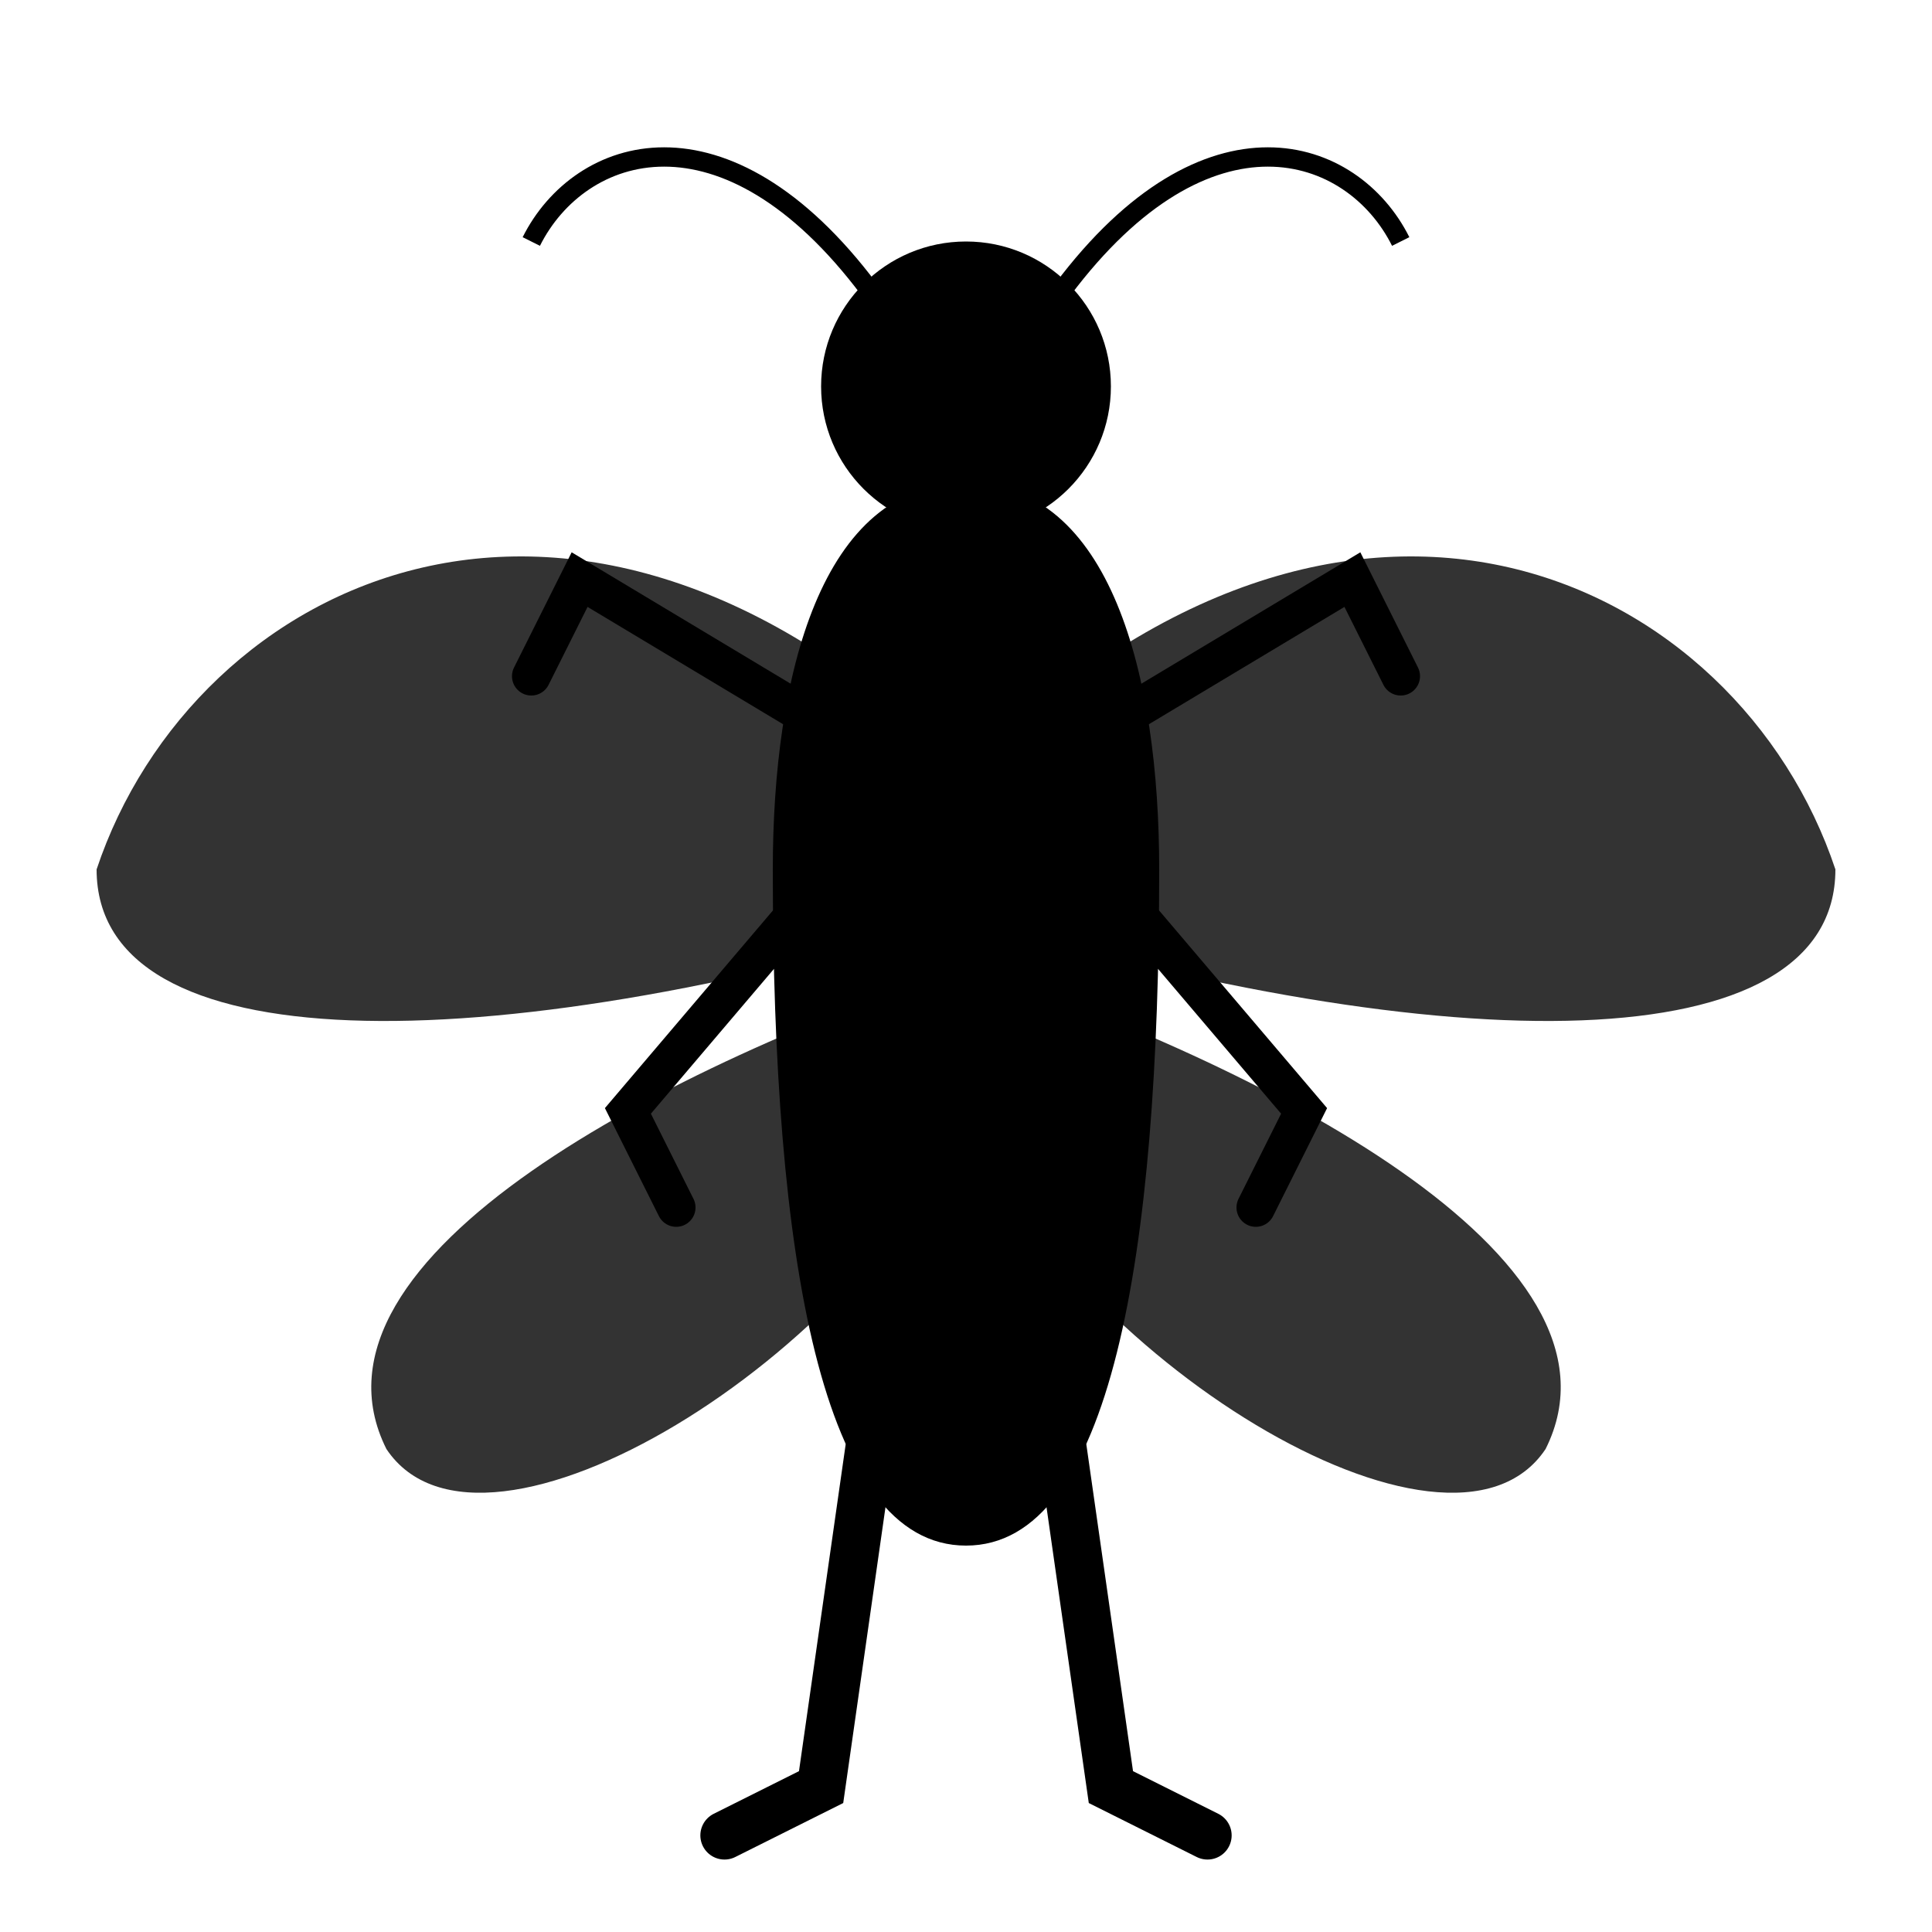
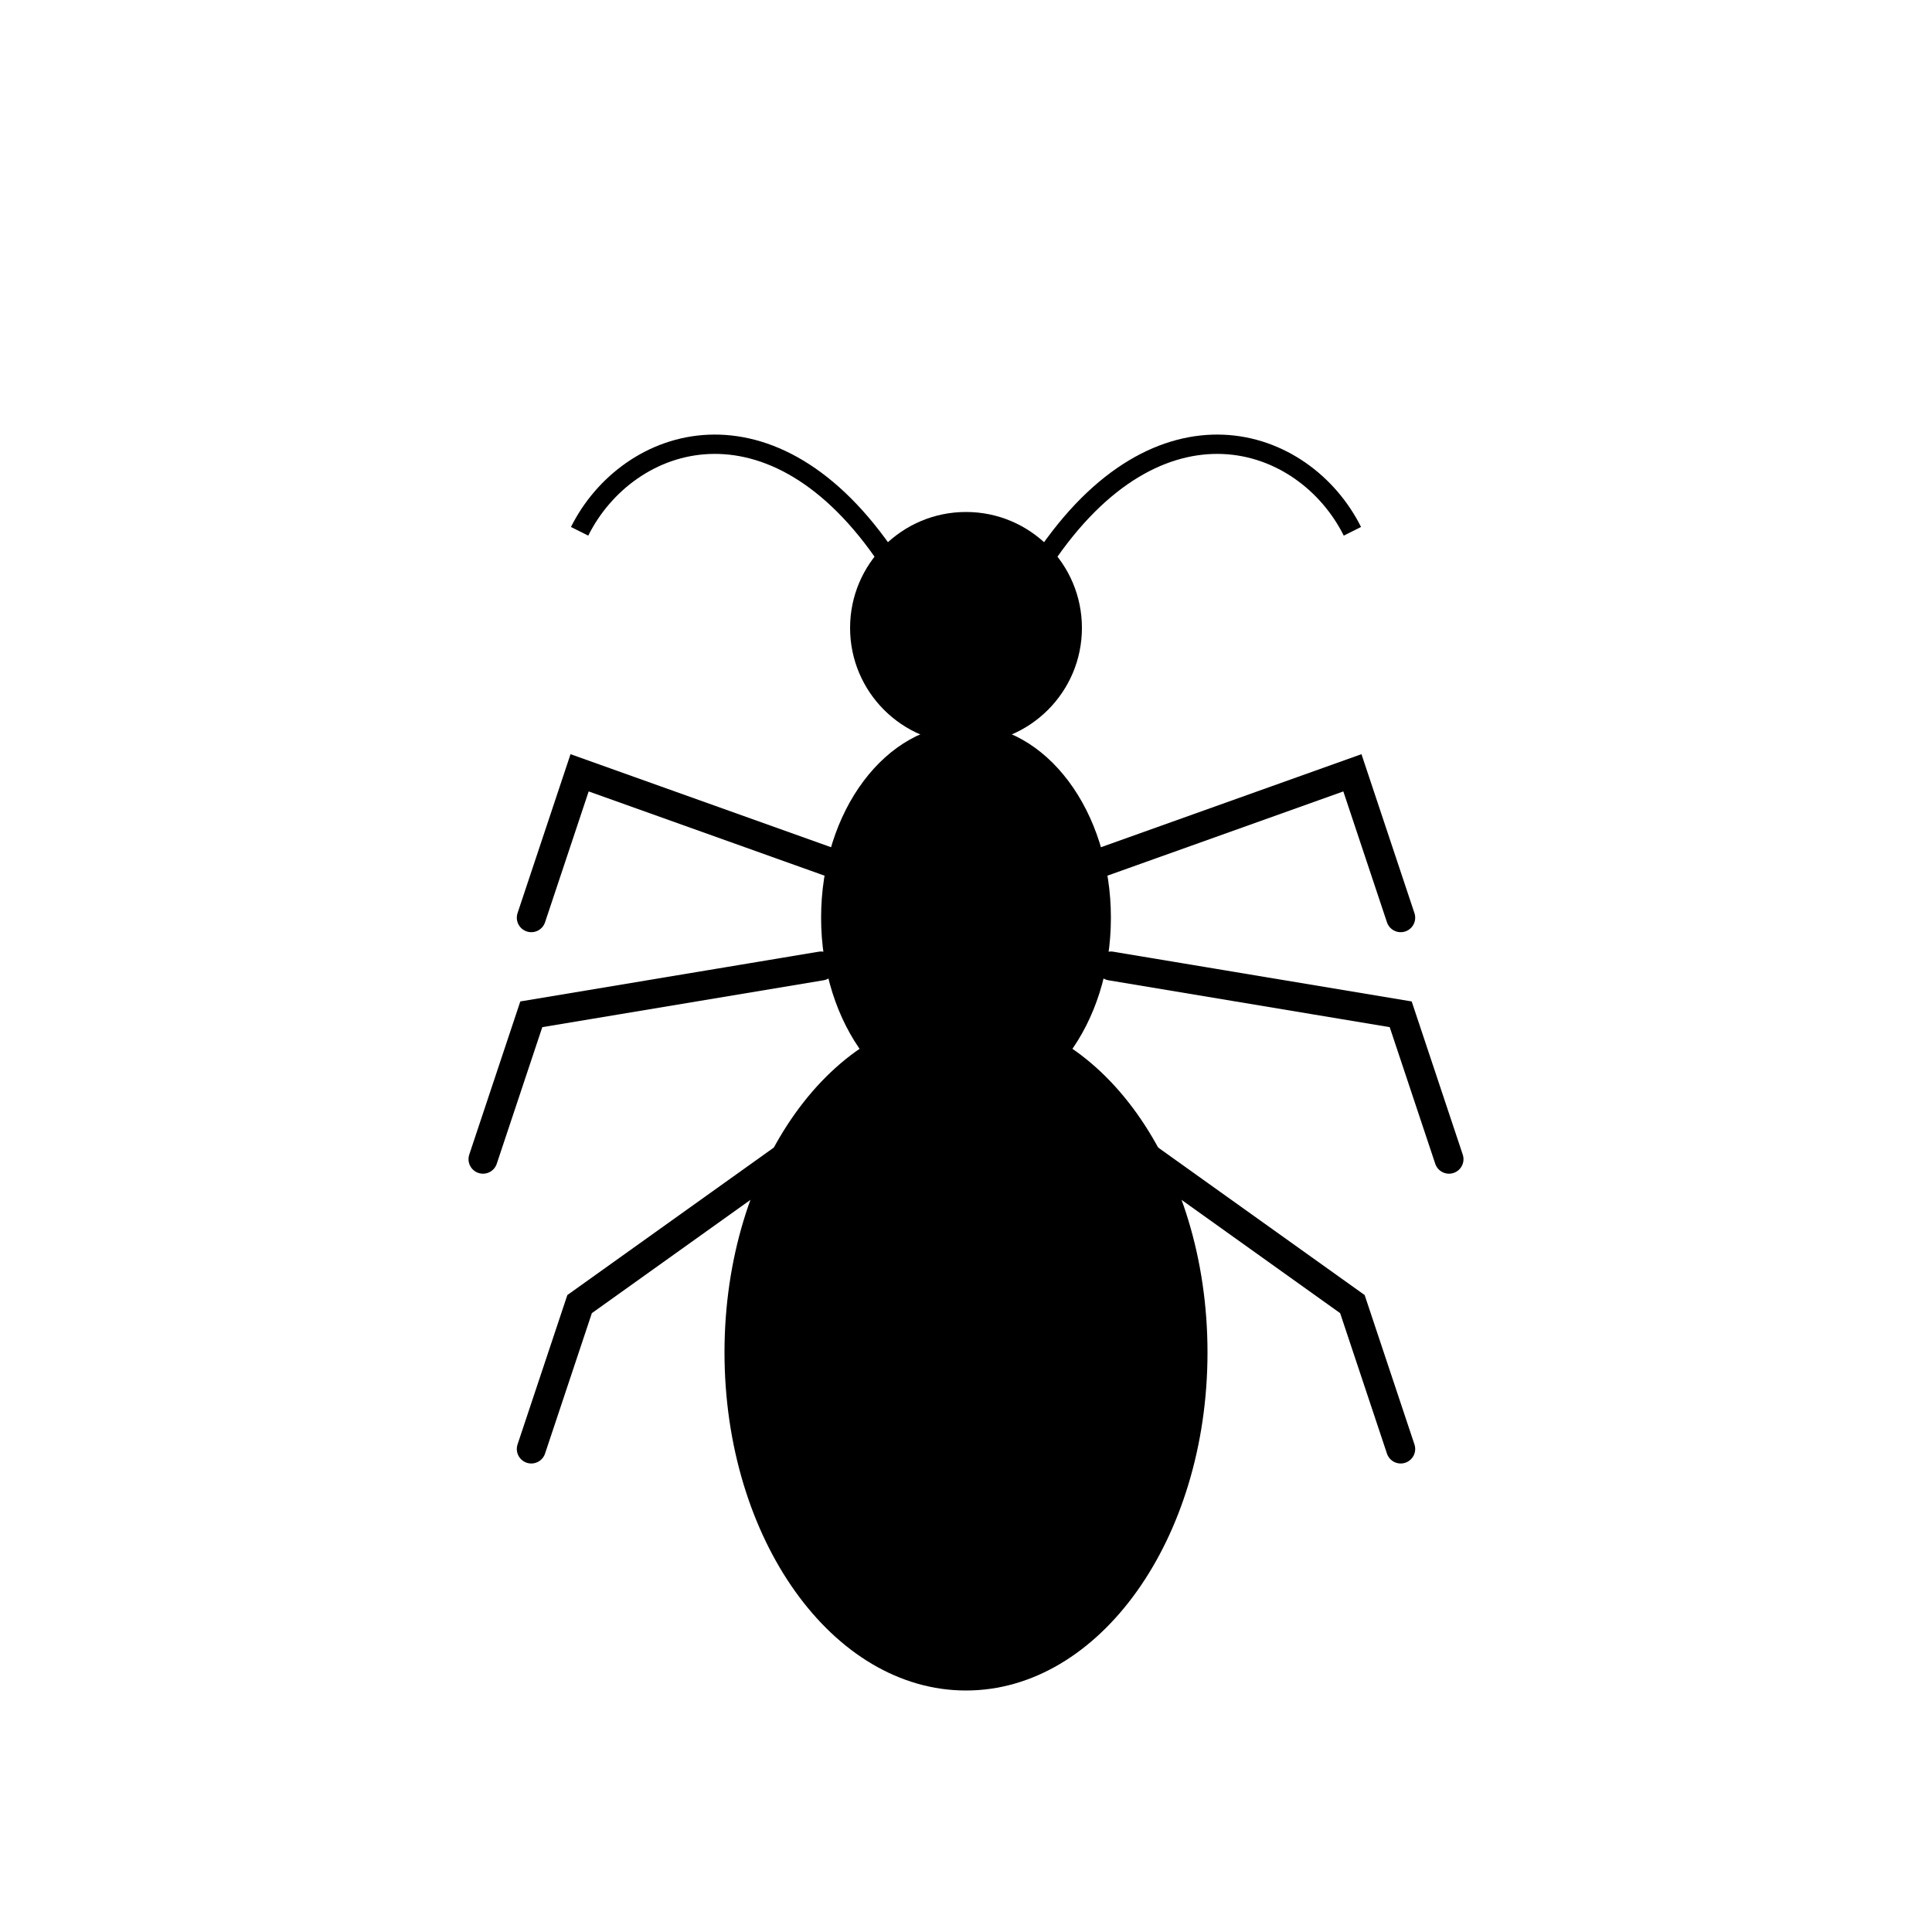
<svg xmlns="http://www.w3.org/2000/svg" width="400" height="400" viewBox="0 0 200 200">
-   <g fill="#333">
-     <path d="M100,80 C60,40 20,60 10,90 C10,110 50,110 100,95 Z" />
-     <path d="M100,80 C140,40 180,60 190,90 C190,110 150,110 100,95 Z" />
-     <path d="M100,100 C70,110 30,130 40,150 C50,165 90,140 100,115 Z" />
-     <path d="M100,100 C130,110 170,130 160,150 C150,165 110,140 100,115 Z" />
-   </g>
-   <path d="M100,50 C115,50 120,70 120,90 C120,130 115,160 100,160 C85,160 80,130 80,90 C80,70 85,50 100,50 Z" fill="#000" />
-   <circle cx="100" cy="40" r="15" fill="#000" />
-   <path d="M90,30 C75,10 60,15 55,25" stroke="#000" stroke-width="2" fill="none" />
-   <path d="M110,30 C125,10 140,15 145,25" stroke="#000" stroke-width="2" fill="none" />
-   <path d="M85,75 L60,60 L55,70" stroke="#000" stroke-width="4" stroke-linecap="round" fill="none" />
-   <path d="M115,75 L140,60 L145,70" stroke="#000" stroke-width="4" stroke-linecap="round" fill="none" />
-   <path d="M82,95 L65,115 L70,125" stroke="#000" stroke-width="4" stroke-linecap="round" fill="none" />
-   <path d="M118,95 L135,115 L130,125" stroke="#000" stroke-width="4" stroke-linecap="round" fill="none" />
-   <path d="M90,150 L85,185 L75,190" stroke="#000" stroke-width="5" stroke-linecap="round" fill="none" />
-   <path d="M110,150 L115,185 L125,190" stroke="#000" stroke-width="5" stroke-linecap="round" fill="none" />
+   <ellipse cx="100" cy="140" rx="25" ry="35" fill="#000" />
+   <ellipse cx="100" cy="95" rx="15" ry="20" fill="#000" />
+   <circle cx="100" cy="65" r="12" fill="#000" />
+   <path d="M92,58 C80,40 65,45 60,55" stroke="#000" stroke-width="2" fill="none" />
+   <path d="M108,58 C120,40 135,45 140,55" stroke="#000" stroke-width="2" fill="none" />
+   <path d="M88,90 L60,80 L55,95" stroke="#000" stroke-width="3" stroke-linecap="round" fill="none" />
+   <path d="M85,100 L55,105 L50,120" stroke="#000" stroke-width="3" stroke-linecap="round" fill="none" />
+   <path d="M88,115 L60,135 L55,150" stroke="#000" stroke-width="3" stroke-linecap="round" fill="none" />
+   <path d="M112,90 L140,80 L145,95" stroke="#000" stroke-width="3" stroke-linecap="round" fill="none" />
+   <path d="M115,100 L145,105 L150,120" stroke="#000" stroke-width="3" stroke-linecap="round" fill="none" />
+   <path d="M112,115 L140,135 L145,150" stroke="#000" stroke-width="3" stroke-linecap="round" fill="none" />
</svg>
